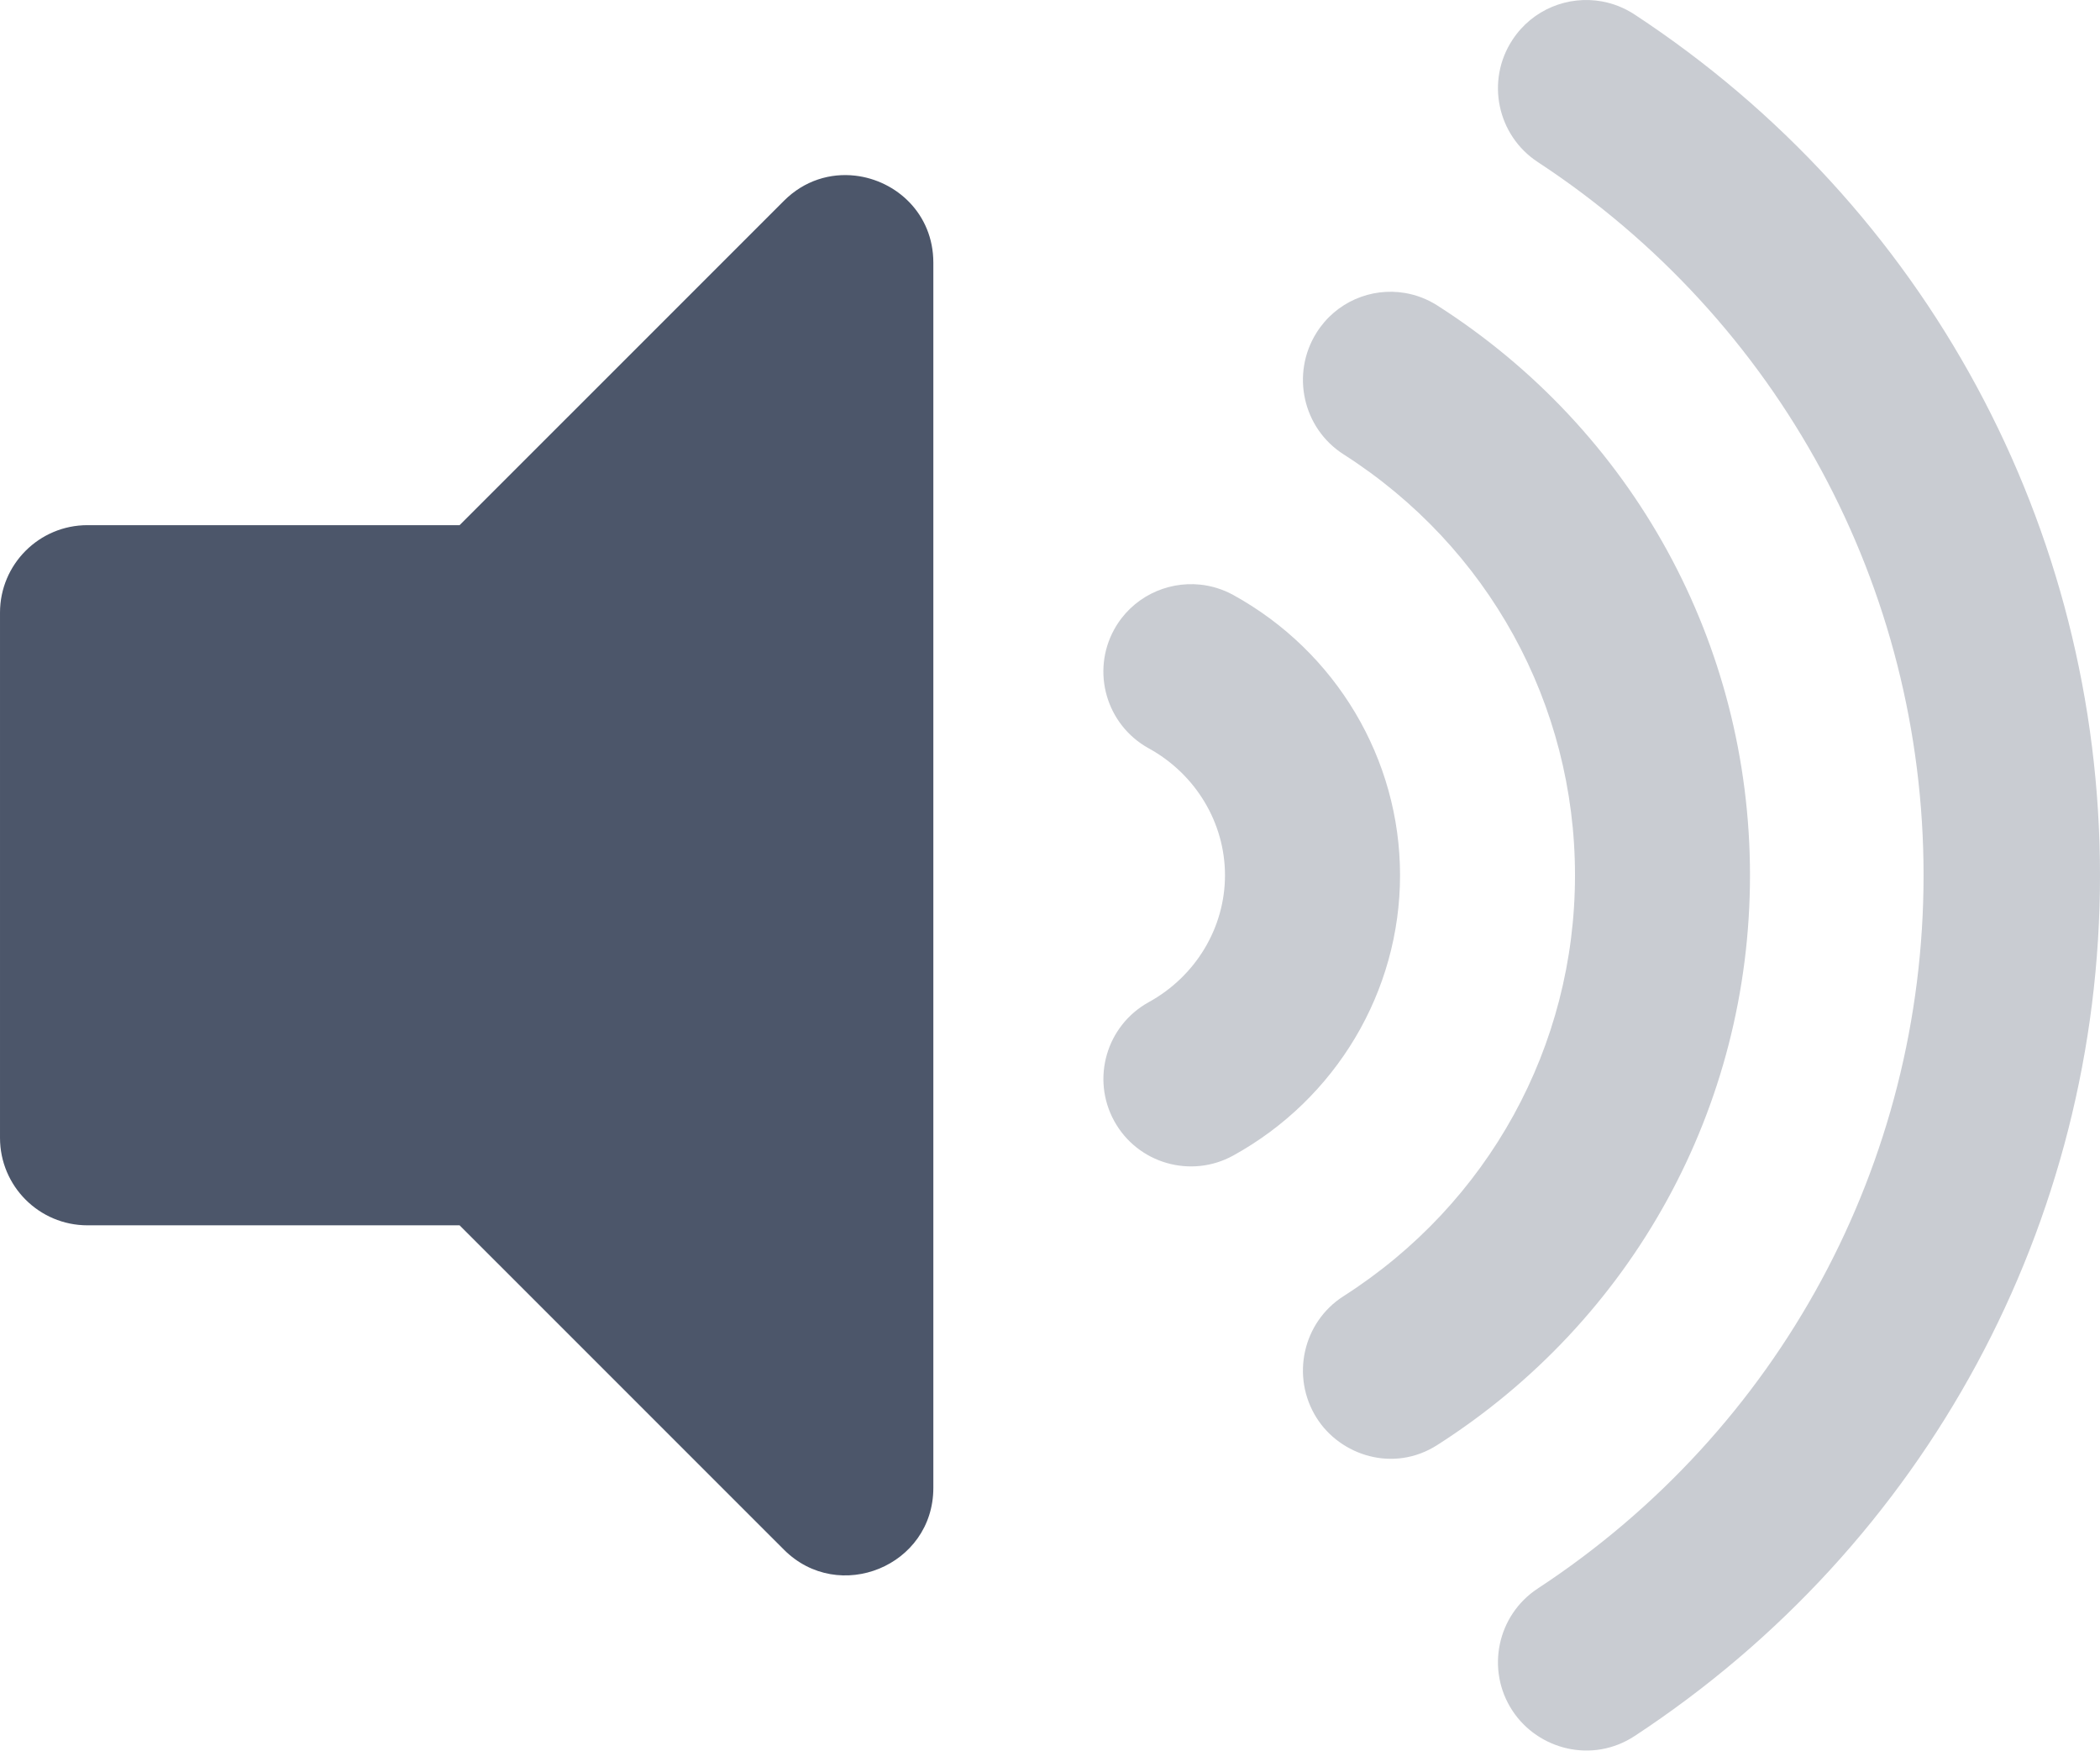
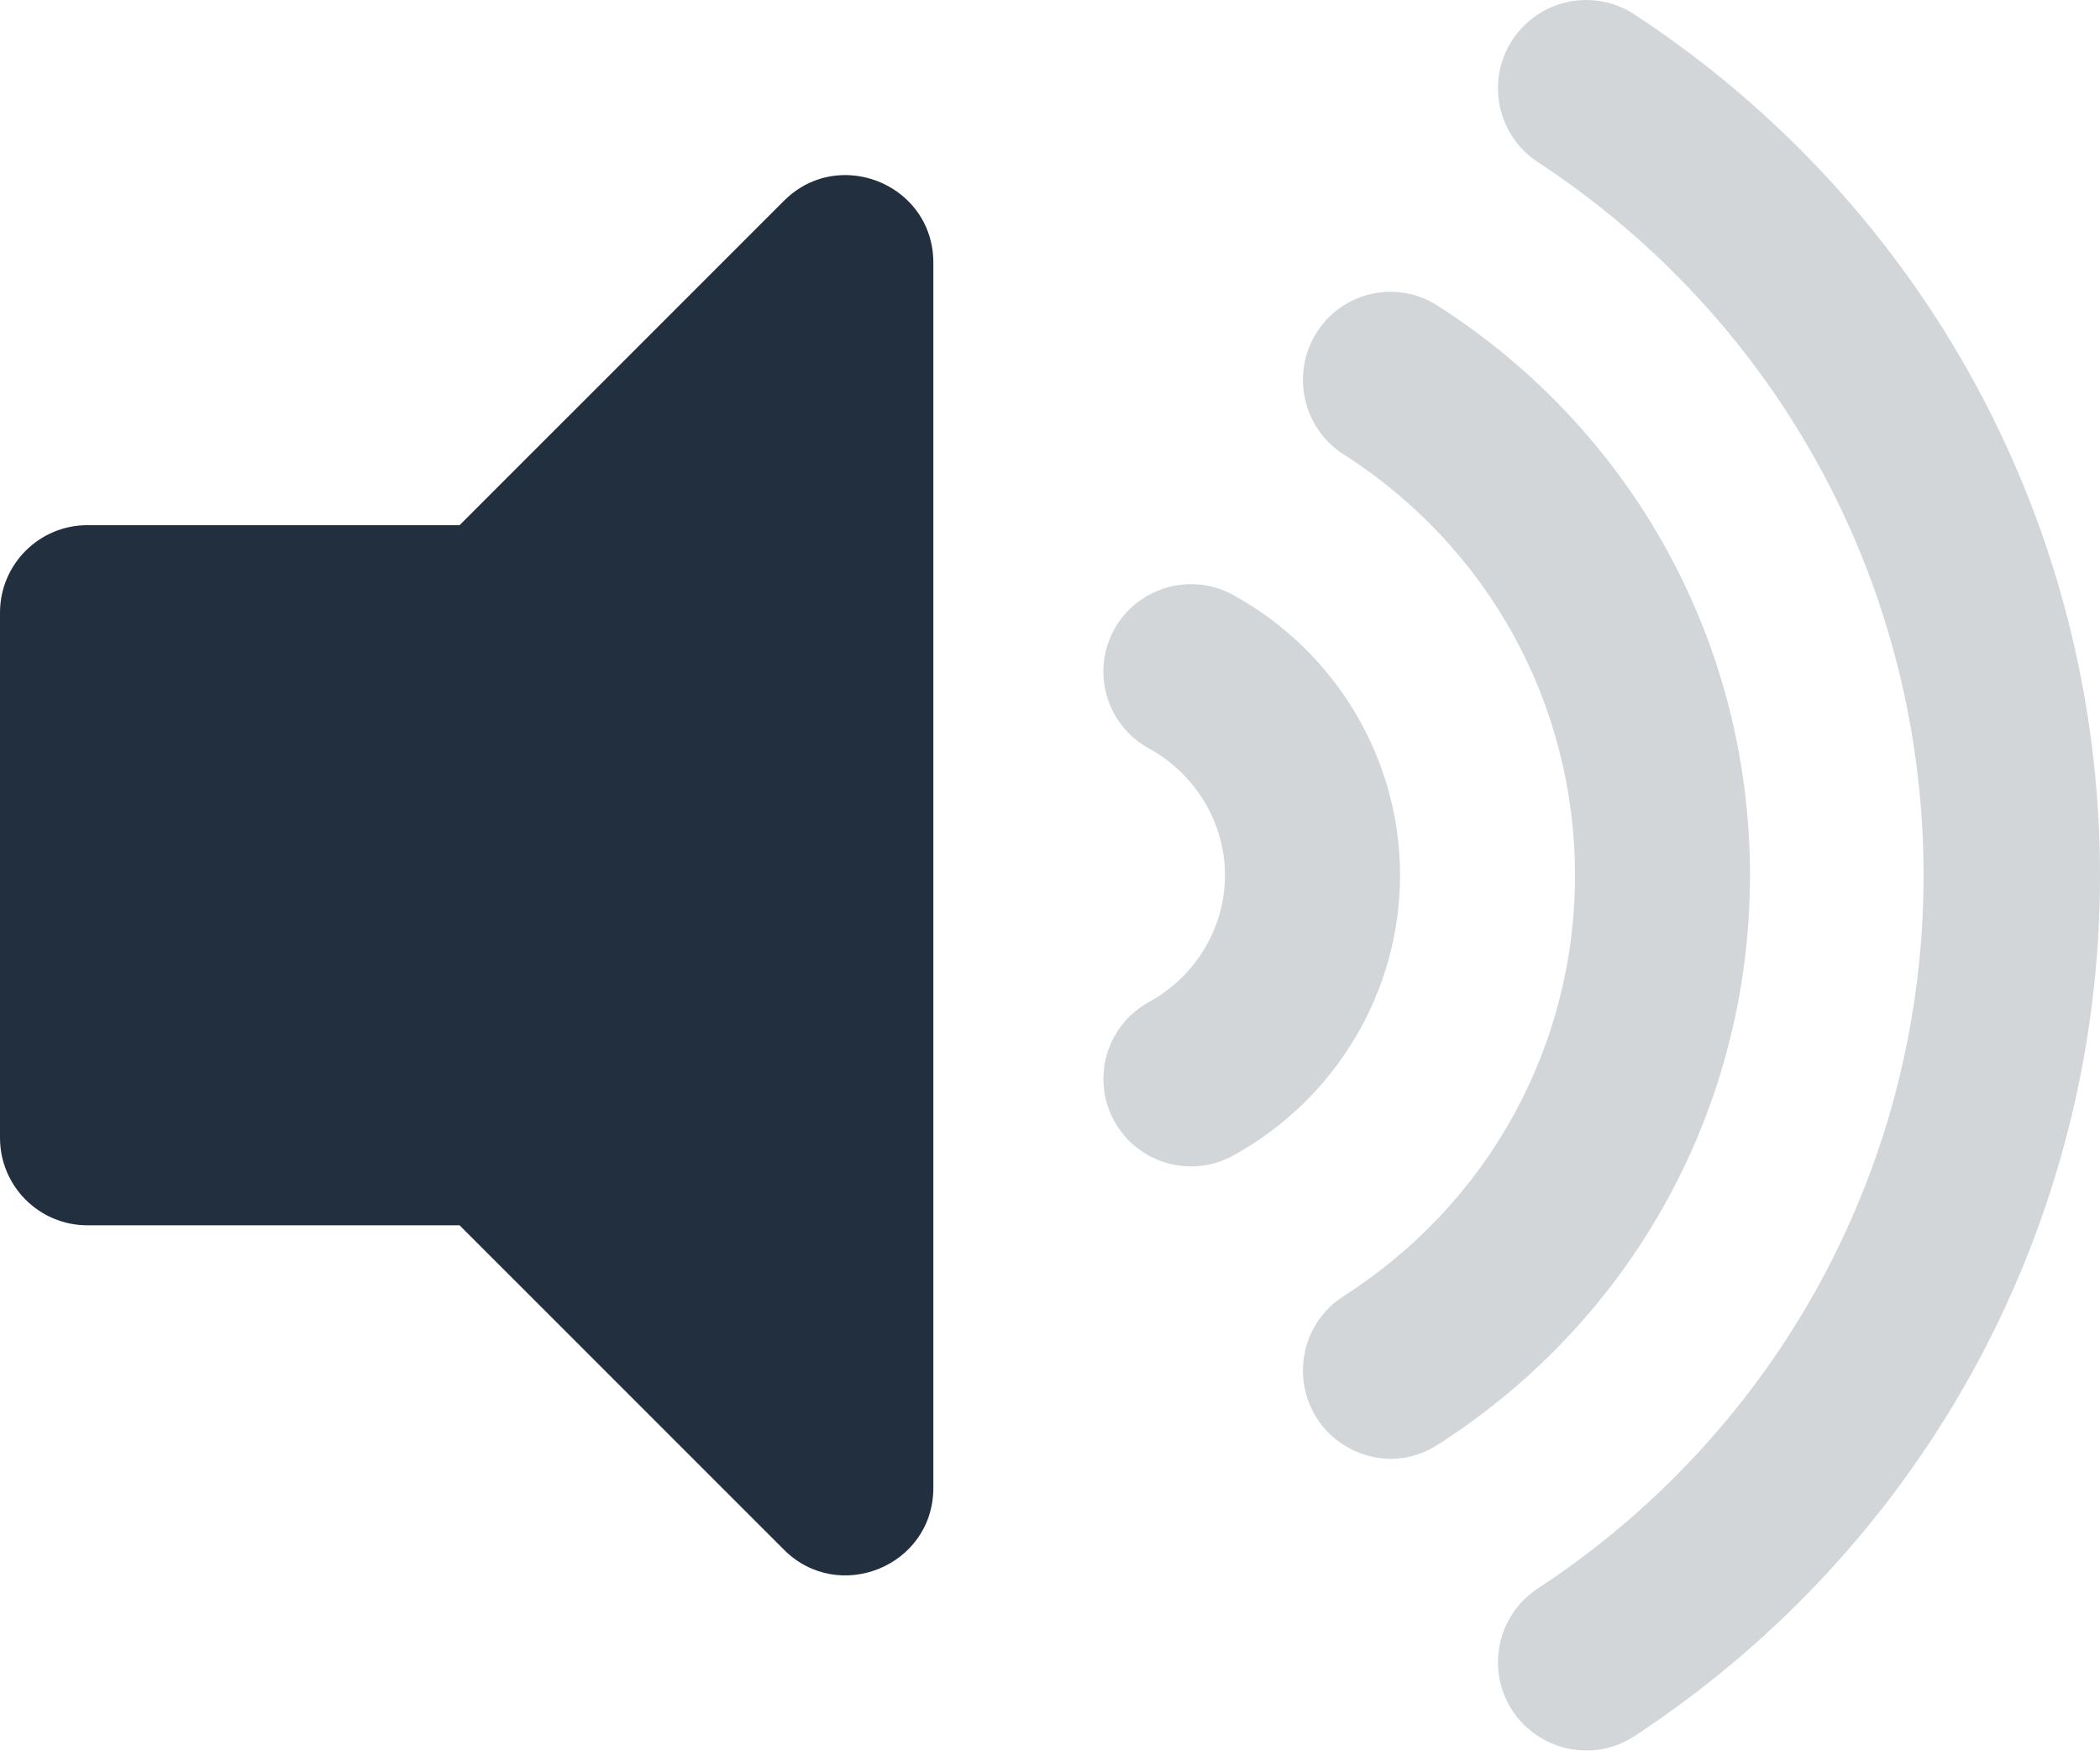
<svg xmlns="http://www.w3.org/2000/svg" t="1675531262522" class="icon" viewBox="0 0 626.44 522.065" version="1.1" p-id="2340" width="122.352" height="101.966" id="svg3569">
  <defs id="defs3573" />
-   <path id="path3567" style="display:inline;fill:#4c566a;fill-opacity:1;stroke-width:0.544" d="m 255.13,52.389 c -7.354,-0.851 -15.148,1.368 -21.27,7.49 L 137.1,156.619 h -111 c -14.421,0 -26.1,11.679 -26.1,26.1 v 156.61 c 0,14.41 11.679,26.1 26.1,26.1 h 111 l 96.76,96.74 c 16.346,16.346 44.56,4.867 44.56,-18.45 V 78.339 c 0,-14.587 -11.033,-24.532 -23.29,-25.95 z" />
-   <path id="path4129" style="display:inline;fill:#4c566a;fill-opacity:0.3;stroke-width:0.544" d="M 477.91,0.429 C 467.82,-1.419 457.149,2.761 451.17,11.889 c -7.983,12.148 -4.588,28.468 7.56,36.44 72.073,47.298 115.08,126.814 115.08,212.71 0,85.896 -43.007,165.402 -115.08,212.7 -12.148,7.961 -15.543,24.303 -7.56,36.44 7.656,11.648 23.846,15.836 36.44,7.56 86.918,-57.054 138.83,-153.032 138.83,-256.71 0,-103.678 -51.912,-199.646 -138.83,-256.7 -3.037,-1.993 -6.337,-3.284 -9.7,-3.9 z M 419.07,87.369 c -10.035,-1.685 -20.557,2.649 -26.34,11.85 -7.711,12.268 -4.11,28.504 8.06,36.28 43.231,27.613 69.04,74.534 69.04,125.53 0,50.996 -25.809,97.907 -69.04,125.52 -12.17,7.765 -15.771,24.001 -8.06,36.28 7.08,11.267 22.969,16.473 36.02,8.12 58.413,-37.304 93.28,-100.816 93.28,-169.92 0,-69.093 -34.867,-132.626 -93.28,-169.93 -3.042,-1.941 -6.335,-3.168 -9.68,-3.73 z m -61.09,86.98 c -10.109,-1.037 -20.363,3.88 -25.6,13.35 -6.95,12.627 -2.347,28.499 10.28,35.47 14.04,7.711 22.76,22.232 22.76,37.86 0,15.639 -8.72,30.139 -22.75,37.85 -12.627,6.971 -17.23,22.843 -10.28,35.47 6.993,12.681 22.898,17.186 35.47,10.28 30.702,-16.912 49.78,-48.938 49.78,-83.61 0,-34.672 -19.077,-66.699 -49.79,-83.6 -3.149,-1.721 -6.5,-2.724 -9.87,-3.07 z" />
+   <path id="path3567" style="display:inline;fill:#222f3e;fill-opacity:1;stroke-width:0.544" d="m 255.13,52.389 c -7.354,-0.851 -15.148,1.368 -21.27,7.49 L 137.1,156.619 h -111 c -14.421,0 -26.1,11.679 -26.1,26.1 v 156.61 c 0,14.41 11.679,26.1 26.1,26.1 h 111 l 96.76,96.74 c 16.346,16.346 44.56,4.867 44.56,-18.45 V 78.339 c 0,-14.587 -11.033,-24.532 -23.29,-25.95 z" />
+   <path id="path4129" style="display:inline;fill:#222f3e;fill-opacity:0.199;stroke-width:0.544" d="M 477.91,0.429 C 467.82,-1.419 457.149,2.761 451.17,11.889 c -7.983,12.148 -4.588,28.468 7.56,36.44 72.073,47.298 115.08,126.814 115.08,212.71 0,85.896 -43.007,165.402 -115.08,212.7 -12.148,7.961 -15.543,24.303 -7.56,36.44 7.656,11.648 23.846,15.836 36.44,7.56 86.918,-57.054 138.83,-153.032 138.83,-256.71 0,-103.678 -51.912,-199.646 -138.83,-256.7 -3.037,-1.993 -6.337,-3.284 -9.7,-3.9 z M 419.07,87.369 c -10.035,-1.685 -20.557,2.649 -26.34,11.85 -7.711,12.268 -4.11,28.504 8.06,36.28 43.231,27.613 69.04,74.534 69.04,125.53 0,50.996 -25.809,97.907 -69.04,125.52 -12.17,7.765 -15.771,24.001 -8.06,36.28 7.08,11.267 22.969,16.473 36.02,8.12 58.413,-37.304 93.28,-100.816 93.28,-169.92 0,-69.093 -34.867,-132.626 -93.28,-169.93 -3.042,-1.941 -6.335,-3.168 -9.68,-3.73 z m -61.09,86.98 c -10.109,-1.037 -20.363,3.88 -25.6,13.35 -6.95,12.627 -2.347,28.499 10.28,35.47 14.04,7.711 22.76,22.232 22.76,37.86 0,15.639 -8.72,30.139 -22.75,37.85 -12.627,6.971 -17.23,22.843 -10.28,35.47 6.993,12.681 22.898,17.186 35.47,10.28 30.702,-16.912 49.78,-48.938 49.78,-83.61 0,-34.672 -19.077,-66.699 -49.79,-83.6 -3.149,-1.721 -6.5,-2.724 -9.87,-3.07 z" />
</svg>
